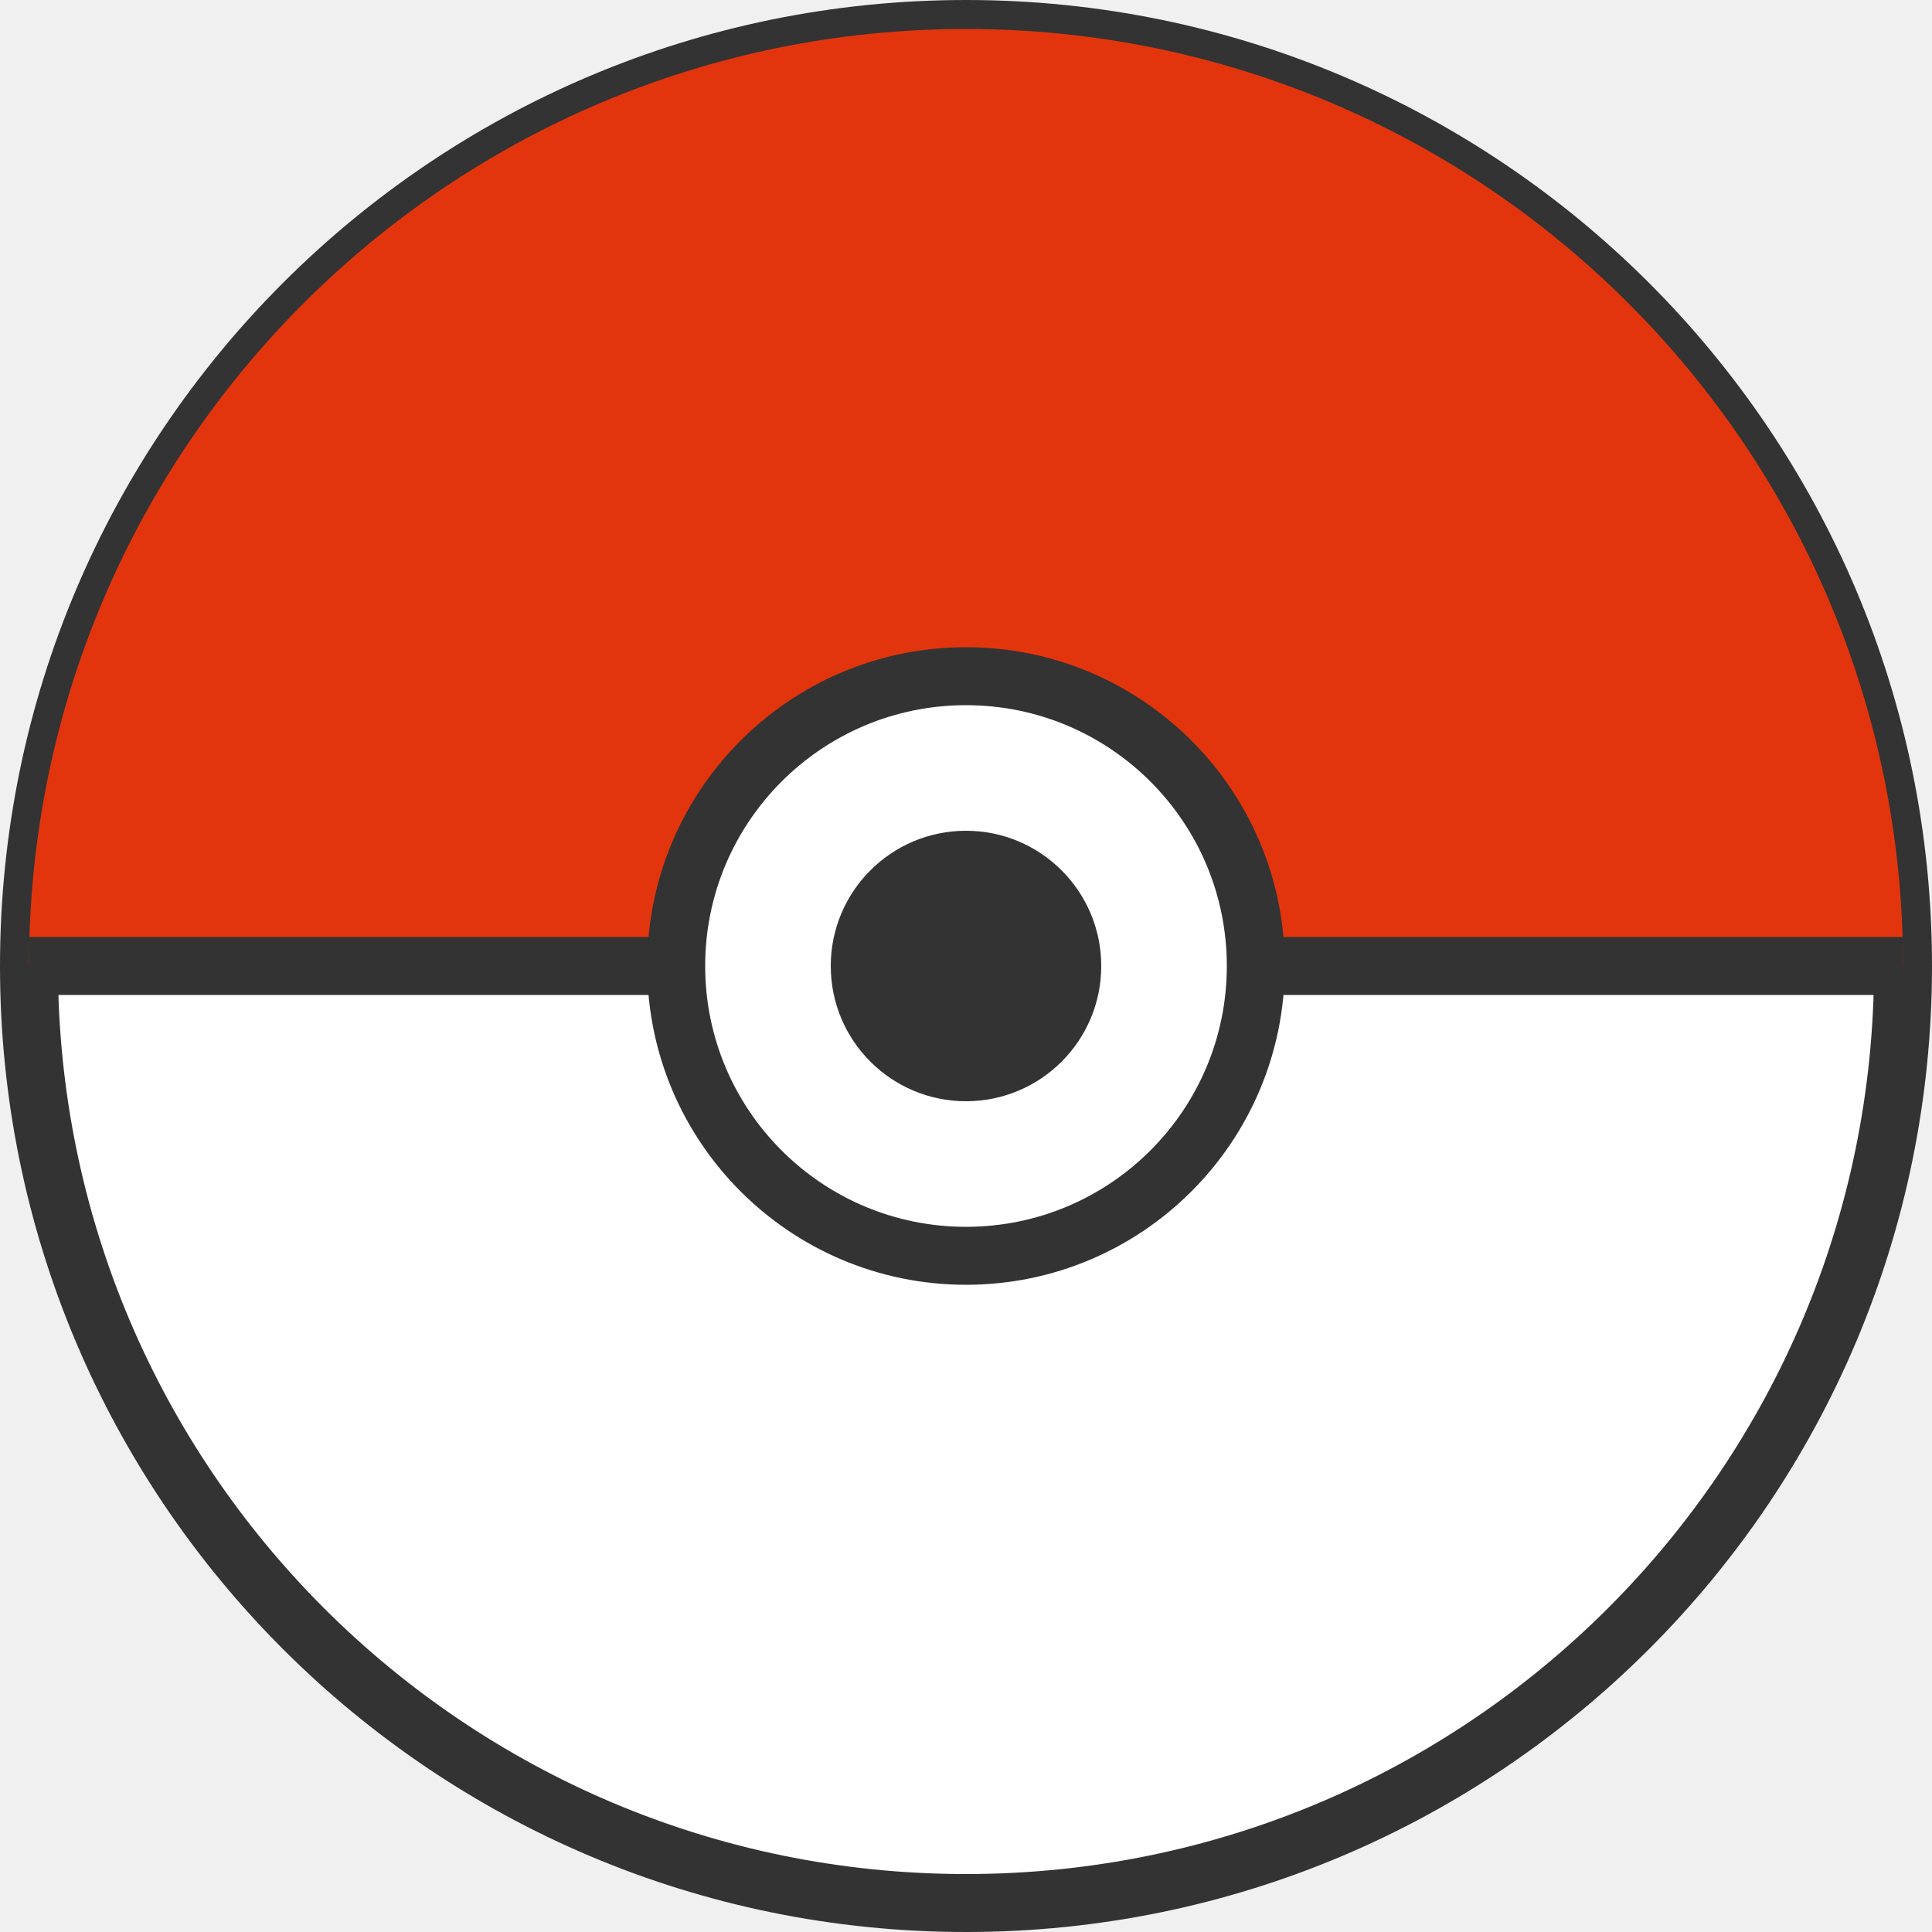
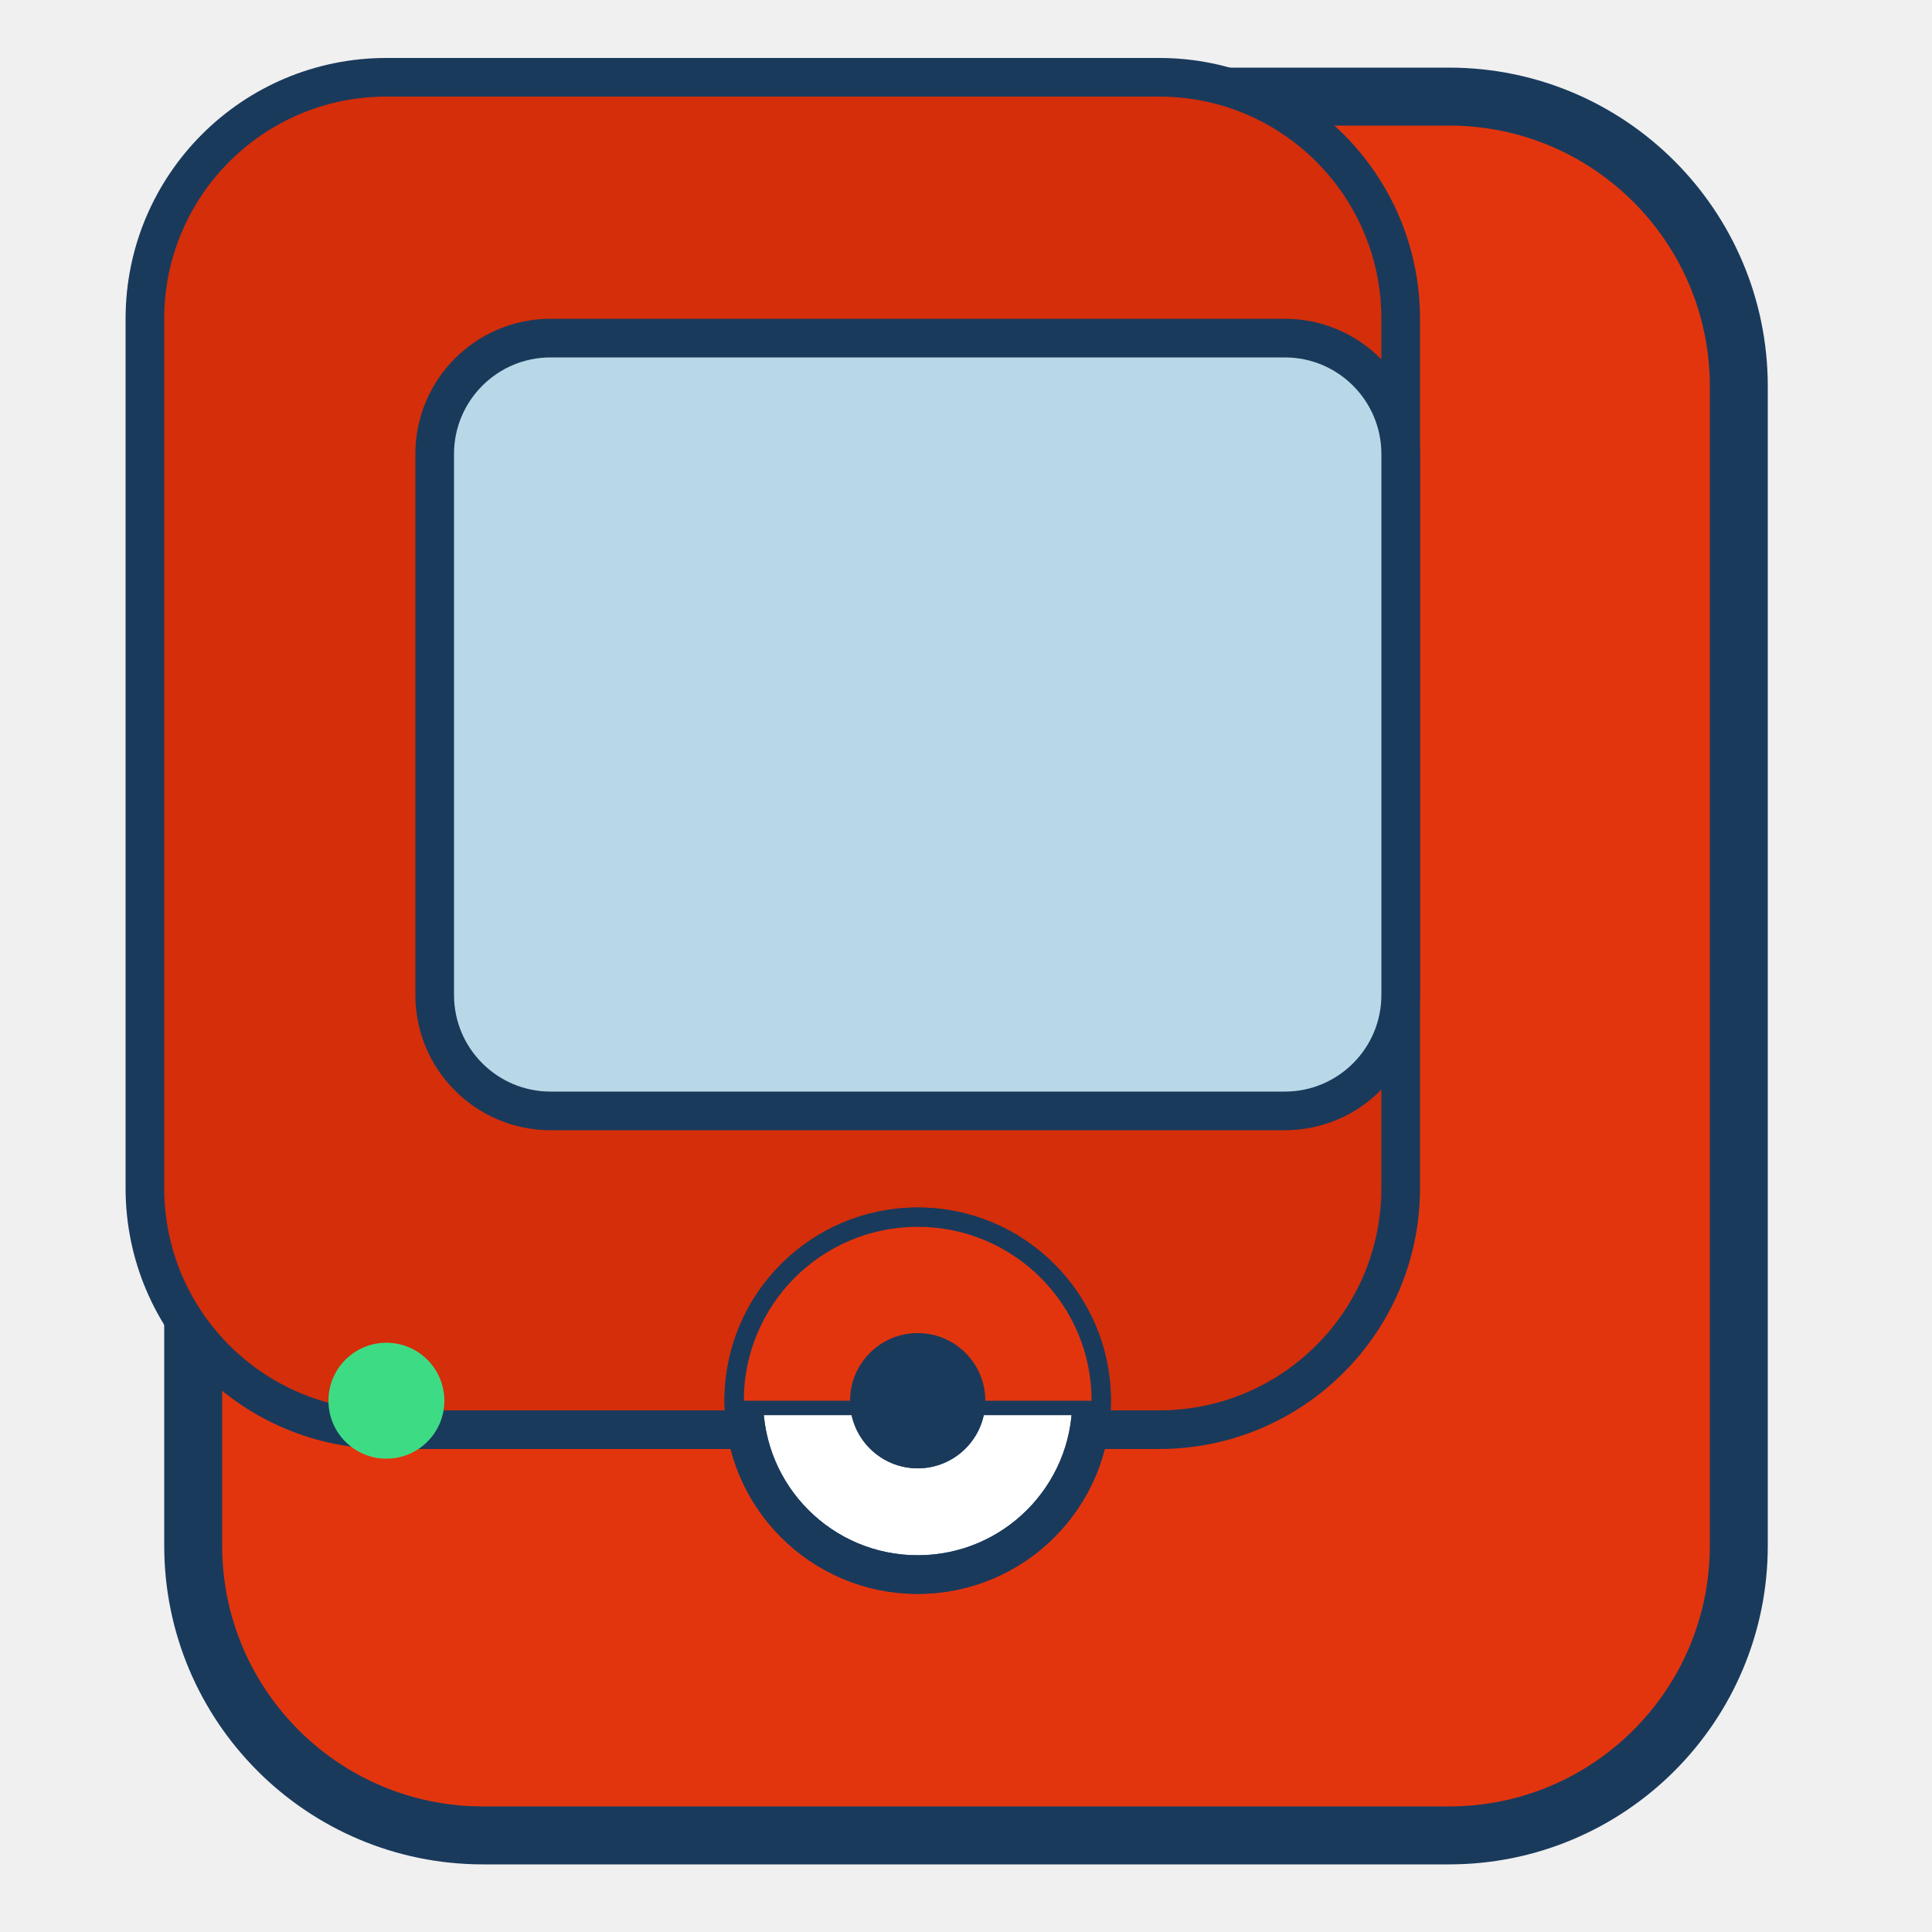
<svg xmlns="http://www.w3.org/2000/svg" viewBox="0 0 200 200">
-   <circle cx="100" cy="100" r="97" fill="#fff" stroke="#333" stroke-width="6" />
-   <path d="M3,100 A97,97 0 0,1 197,100 Z" fill="#E3350D" />
-   <line x1="3" y1="100" x2="70" y2="100" stroke="#333" stroke-width="6" />
-   <line x1="130" y1="100" x2="197" y2="100" stroke="#333" stroke-width="6" />
-   <circle cx="100" cy="100" r="30" stroke="#333" stroke-width="6" fill="#fff" />
-   <circle cx="100" cy="100" r="14" fill="#333" />
+   <rect x="20" y="10" width="160" height="180" rx="30" ry="30" fill="#E3350D" stroke="#1a3a5c" stroke-width="6" />
+   <rect x="15" y="8" width="130" height="140" rx="25" ry="25" fill="#D42E0A" stroke="#1a3a5c" stroke-width="4" />
+   <rect x="45" y="35" width="100" height="80" rx="12" ry="12" fill="#b8d8e8" stroke="#1a3a5c" stroke-width="4" />
+   <circle cx="95" cy="145" r="18" fill="#fff" stroke="#1a3a5c" stroke-width="4" />
+   <line x1="77" y1="145" x2="113" y2="145" stroke="#1a3a5c" stroke-width="3" />
+   <circle cx="95" cy="145" r="7" fill="#1a3a5c" />
+   <circle cx="95" cy="145" r="18" fill="none" stroke="#1a3a5c" stroke-width="4" />
+   <path d="M77,145 A18,18 0 0,1 113,145 Z" fill="#E3350D" stroke="#1a3a5c" stroke-width="0" />
+   <circle cx="95" cy="145" r="7" fill="#1a3a5c" />
+   <circle cx="40" cy="145" r="6" fill="#3ddc84" />
</svg>
